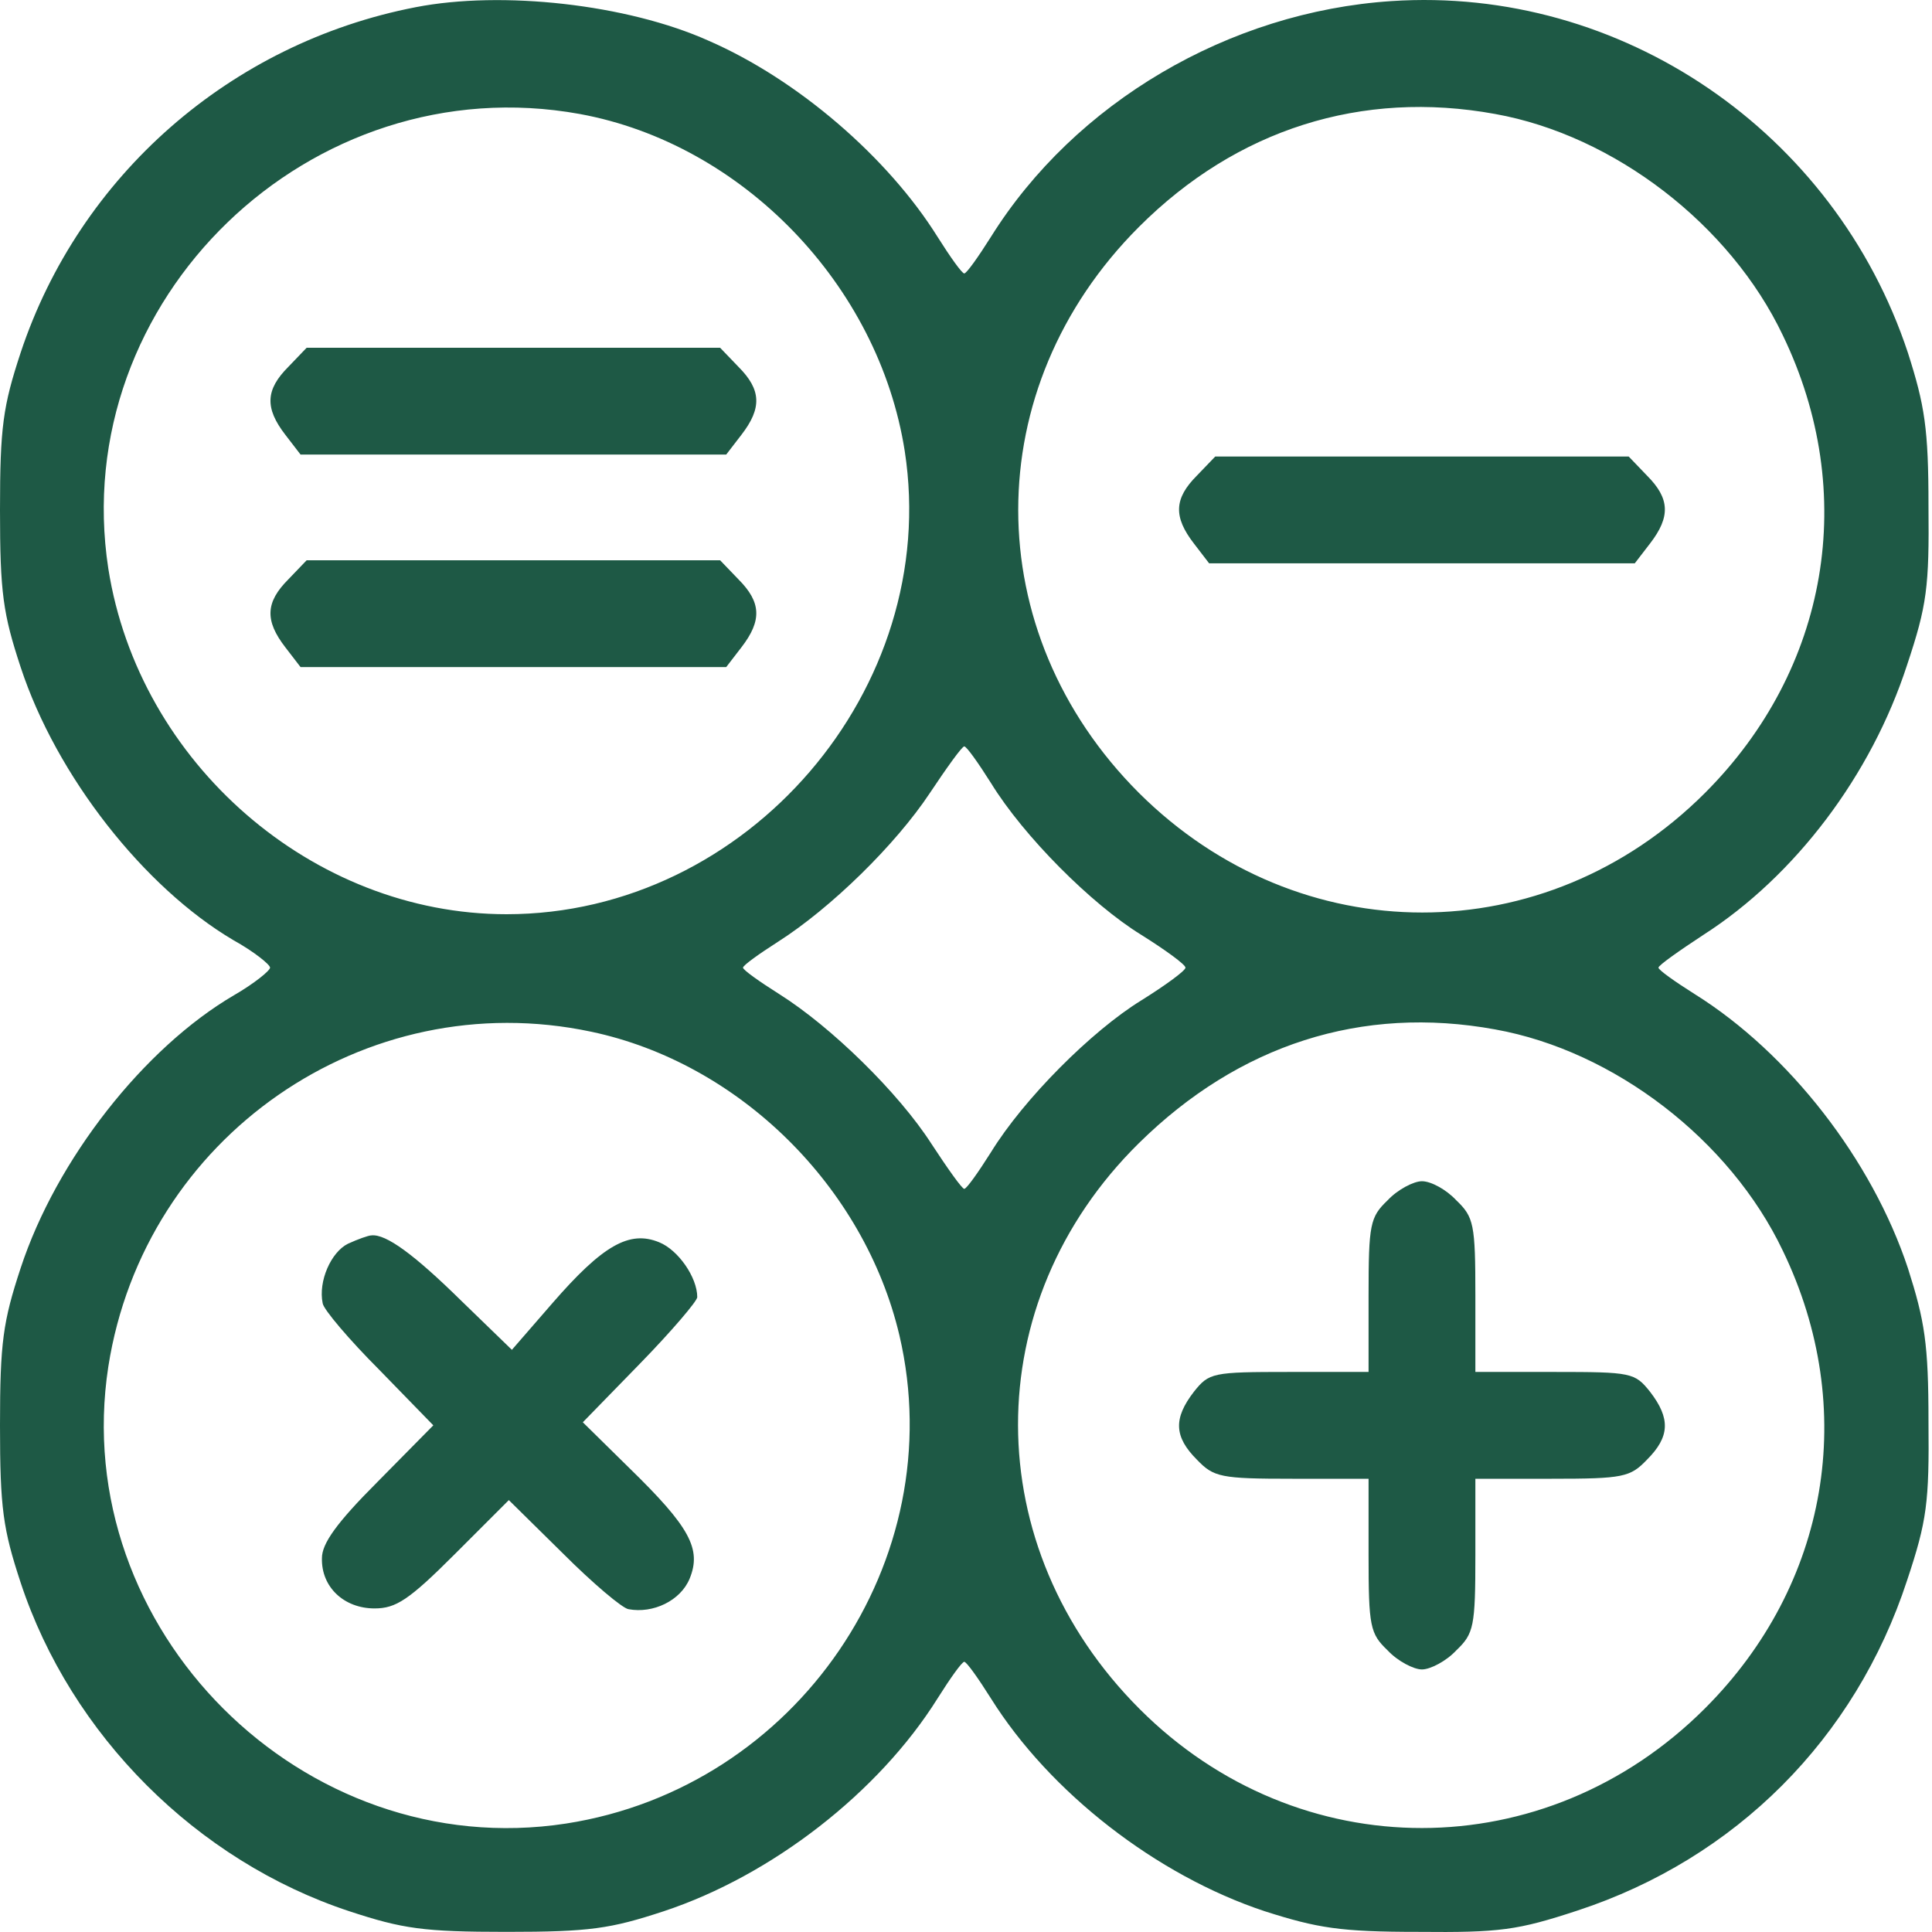
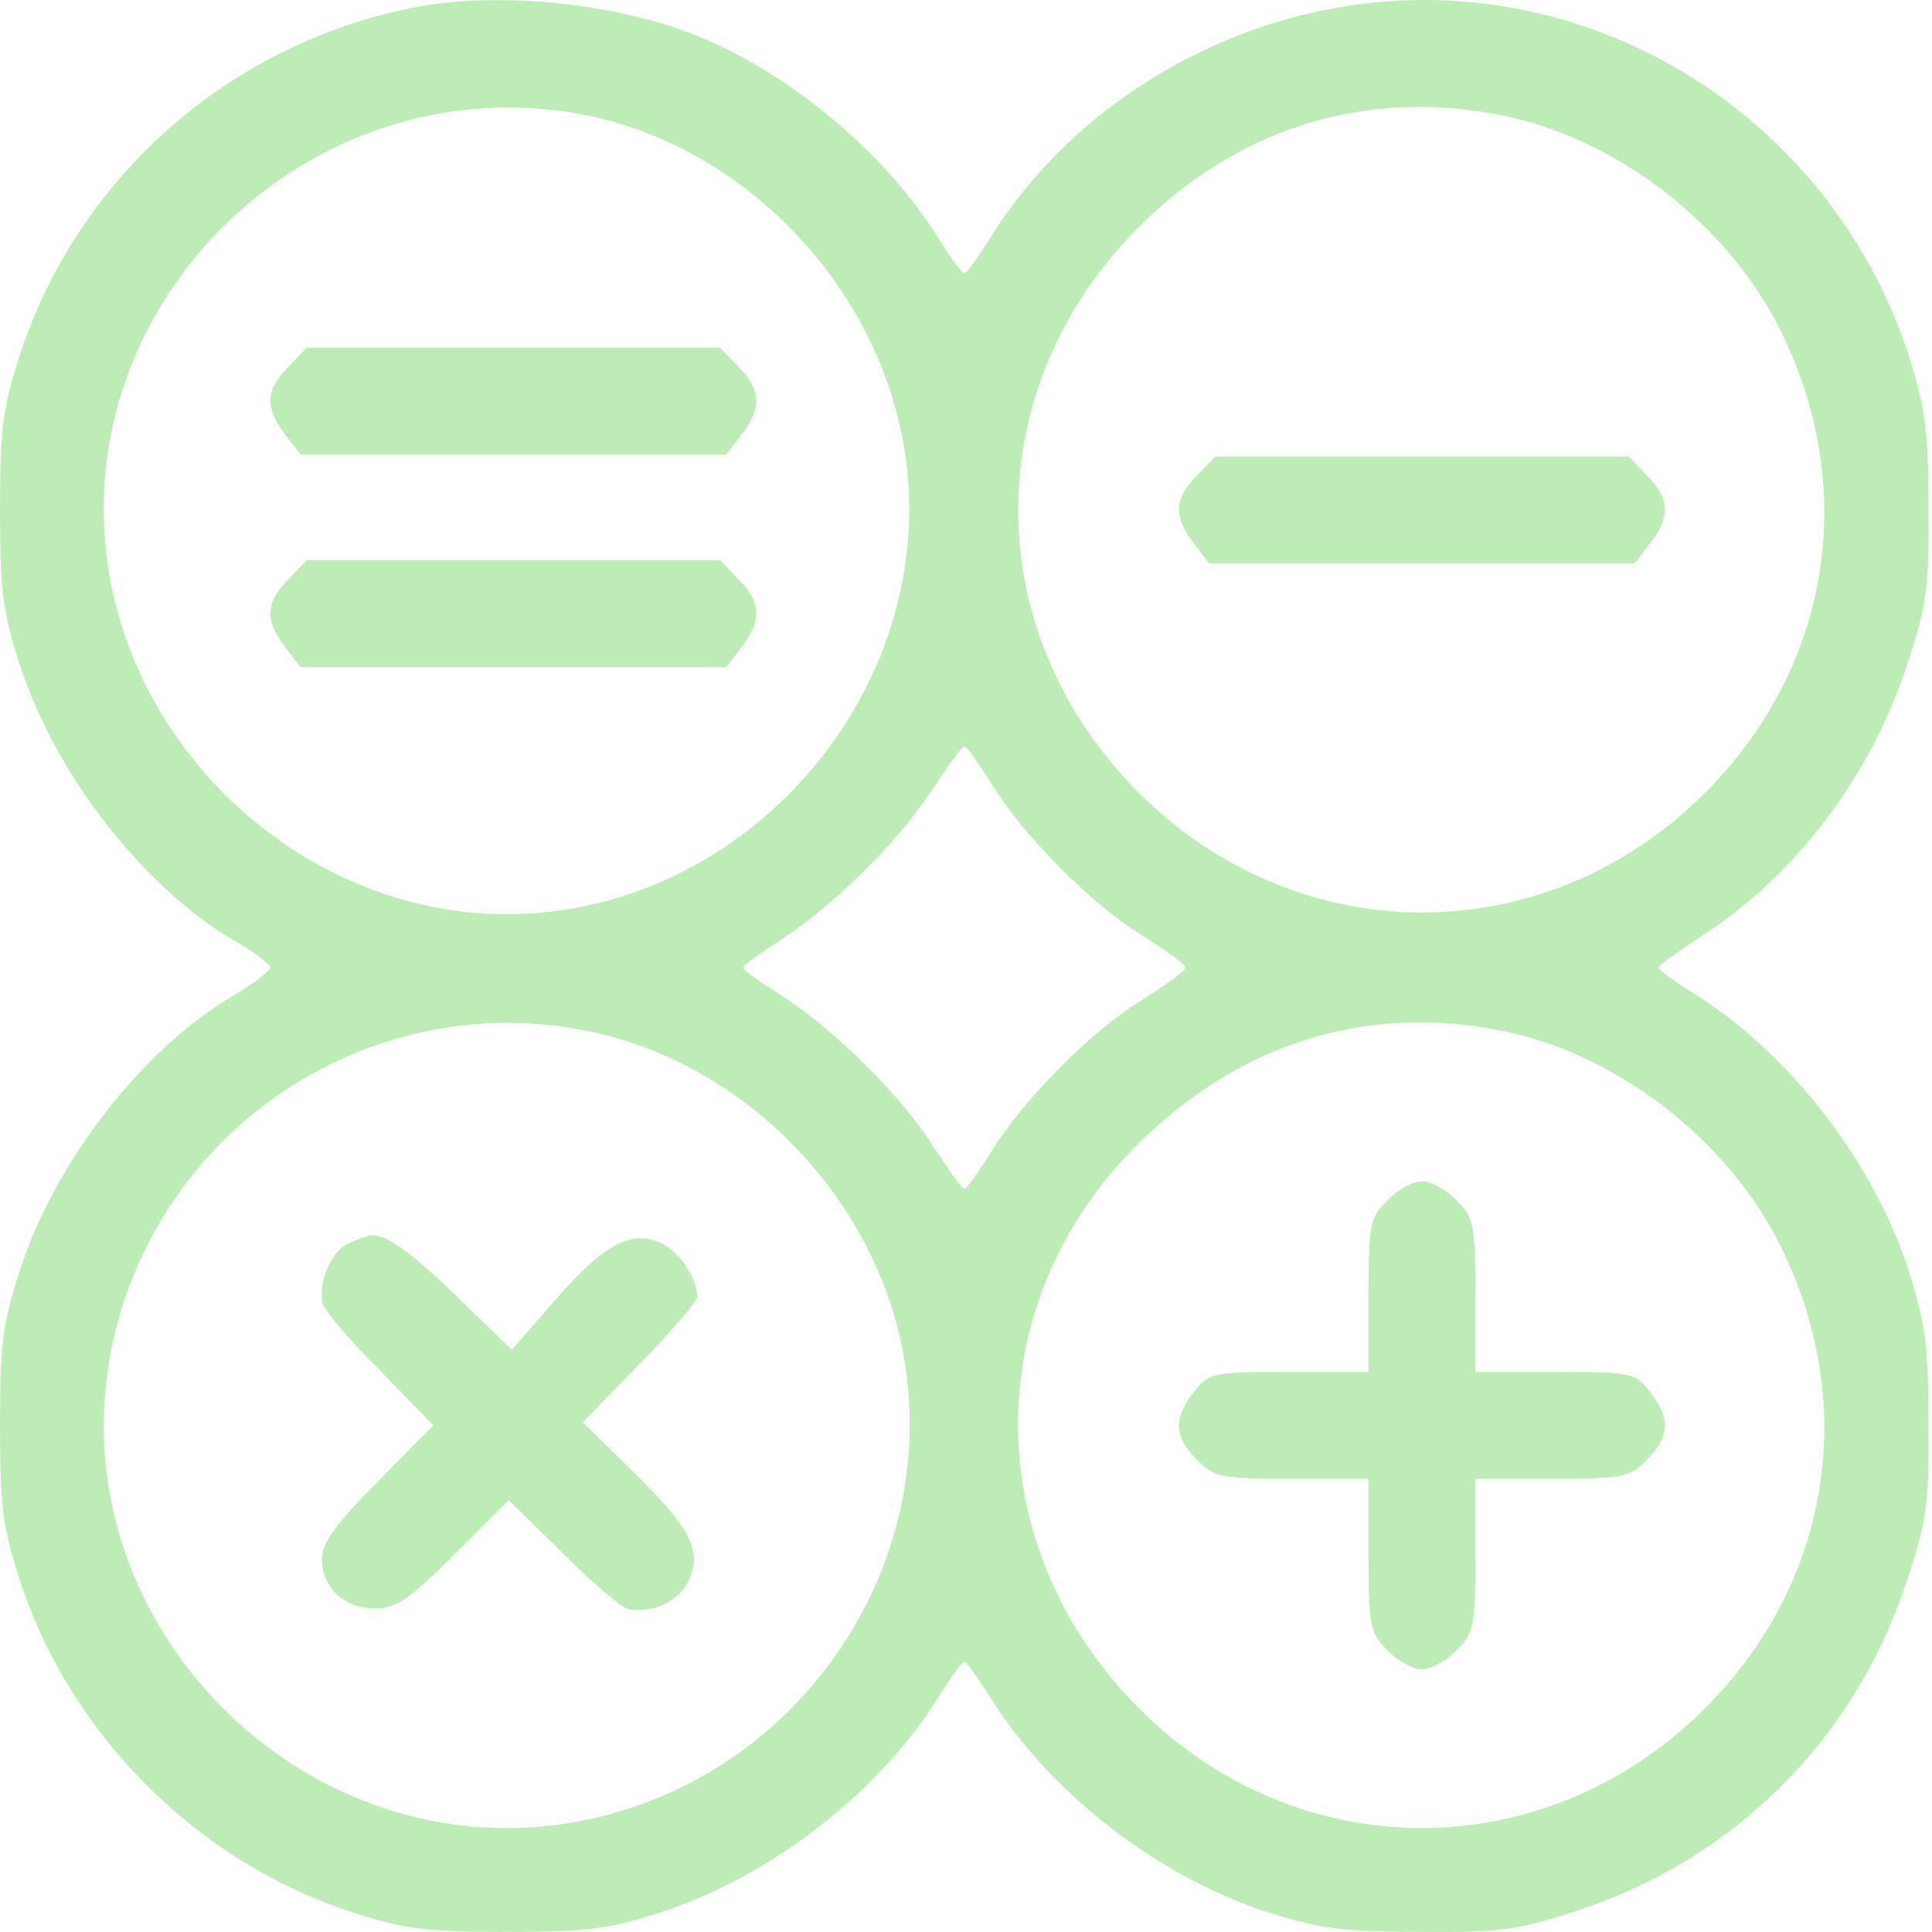
<svg xmlns="http://www.w3.org/2000/svg" width="60" height="60" viewBox="0 0 60 60" fill="none">
-   <path d="M12.912 0.223C7.155 1.337 2.464 5.459 0.64 10.956C0.095 12.614 0 13.254 0 15.836C0 18.418 0.095 19.058 0.64 20.716C1.753 24.104 4.478 27.563 7.249 29.198C7.889 29.553 8.387 29.956 8.387 30.051C8.387 30.145 7.889 30.548 7.273 30.904C4.478 32.538 1.753 35.997 0.64 39.385C0.095 41.043 0 41.683 0 44.265C0 46.848 0.095 47.487 0.64 49.146C2.203 53.884 6.112 57.793 10.851 59.356C12.509 59.901 13.149 59.996 15.731 59.996C18.313 59.996 18.953 59.901 20.611 59.356C23.975 58.243 27.292 55.661 29.116 52.747C29.519 52.107 29.875 51.609 29.946 51.609C30.017 51.609 30.372 52.107 30.775 52.747C32.599 55.661 35.916 58.243 39.28 59.356C40.915 59.878 41.625 59.996 44.042 59.996C46.577 60.02 47.122 59.949 48.993 59.333C53.897 57.722 57.617 54.002 59.228 49.075C59.844 47.227 59.915 46.658 59.891 44.147C59.891 41.73 59.773 41.02 59.252 39.385C58.138 36.021 55.556 32.704 52.642 30.88C52.002 30.477 51.505 30.122 51.505 30.051C51.505 29.98 52.144 29.529 52.902 29.032C55.745 27.208 58.114 24.081 59.228 20.645C59.844 18.797 59.915 18.229 59.891 15.717C59.891 13.301 59.773 12.59 59.252 10.956C56.977 4.085 50.344 -0.44 43.213 0.034C38.166 0.366 33.381 3.185 30.775 7.355C30.372 7.994 30.017 8.492 29.946 8.492C29.875 8.492 29.519 7.994 29.116 7.355C27.576 4.891 24.781 2.474 22.009 1.266C19.474 0.129 15.589 -0.298 12.912 0.223ZM18.005 3.54C23.052 4.464 27.292 8.847 28.098 14.012C29.235 21.38 23.217 28.392 15.731 28.392C9.713 28.392 4.312 23.701 3.364 17.66C2.085 9.321 9.642 2.024 18.005 3.54ZM46.435 3.54C50.13 4.204 53.731 6.975 55.366 10.411C57.735 15.315 56.788 20.787 52.95 24.625C47.998 29.577 40.346 29.577 35.371 24.625C30.372 19.627 30.372 12.045 35.371 7.047C38.403 4.014 42.289 2.782 46.435 3.54ZM30.775 24.317C31.794 25.976 33.902 28.084 35.442 29.032C36.2 29.506 36.816 29.956 36.816 30.051C36.816 30.145 36.2 30.596 35.442 31.069C33.902 32.017 31.794 34.126 30.775 35.784C30.372 36.423 30.017 36.921 29.946 36.921C29.875 36.921 29.424 36.281 28.927 35.523C27.908 33.936 25.823 31.898 24.212 30.88C23.573 30.477 23.075 30.122 23.075 30.051C23.075 29.98 23.573 29.624 24.165 29.245C25.8 28.203 27.813 26.236 28.88 24.625C29.401 23.843 29.875 23.18 29.946 23.18C30.017 23.18 30.372 23.678 30.775 24.317ZM18.361 32.041C22.957 33.012 26.842 36.85 27.932 41.47C29.567 48.459 24.757 55.519 17.579 56.632C9.405 57.888 2.109 50.591 3.364 42.441C4.478 35.31 11.324 30.548 18.361 32.041ZM46.435 31.97C50.13 32.633 53.731 35.405 55.366 38.84C57.735 43.744 56.788 49.217 52.95 53.055C47.998 58.006 40.322 58.006 35.395 53.078C30.372 48.056 30.348 40.451 35.371 35.5C38.474 32.443 42.289 31.212 46.435 31.97Z" fill="rgb(30,89,69)" />
-   <path d="M8.955 11.392C8.244 12.103 8.22 12.672 8.86 13.501L9.334 14.117H15.944H22.553L23.027 13.501C23.667 12.672 23.643 12.103 22.933 11.392L22.364 10.8H15.944H9.523L8.955 11.392Z" fill="rgb(30,89,69)" />
-   <path d="M8.955 17.992C8.244 18.703 8.22 19.272 8.86 20.101L9.334 20.717H15.944H22.553L23.027 20.101C23.667 19.272 23.643 18.703 22.933 17.992L22.364 17.4H15.944H9.523L8.955 17.992Z" fill="rgb(30,89,69)" />
-   <path d="M37.171 14.77C36.461 15.481 36.437 16.049 37.077 16.878L37.55 17.494H44.16H50.77L51.244 16.878C51.883 16.049 51.86 15.481 51.149 14.77L50.581 14.178H44.16H37.74L37.171 14.77Z" fill="rgb(30,89,69)" />
-   <path d="M10.803 38.627C10.282 38.887 9.879 39.788 10.021 40.475C10.045 40.664 10.851 41.612 11.774 42.536L13.457 44.265L11.727 46.018C10.448 47.298 9.998 47.937 9.998 48.388C9.974 49.288 10.685 49.951 11.632 49.951C12.296 49.951 12.698 49.691 14.12 48.269L15.802 46.587L17.484 48.245C18.408 49.169 19.332 49.951 19.521 49.975C20.28 50.117 21.133 49.714 21.417 49.027C21.796 48.103 21.417 47.416 19.545 45.592L18.1 44.17L19.877 42.346C20.848 41.351 21.654 40.404 21.654 40.285C21.654 39.669 21.061 38.816 20.469 38.579C19.545 38.2 18.716 38.674 17.152 40.475L15.897 41.92L14.333 40.404C12.864 38.959 11.988 38.319 11.538 38.366C11.443 38.366 11.111 38.485 10.803 38.627Z" fill="rgb(30,89,69)" />
-   <path d="M43.094 37.276C42.549 37.798 42.502 38.011 42.502 40.238V42.607H40.038C37.645 42.607 37.55 42.631 37.077 43.223C36.437 44.052 36.461 44.621 37.171 45.331C37.693 45.876 37.906 45.924 40.133 45.924H42.502V48.293C42.502 50.52 42.549 50.733 43.094 51.254C43.402 51.586 43.9 51.846 44.16 51.846C44.421 51.846 44.918 51.586 45.226 51.254C45.771 50.733 45.819 50.52 45.819 48.293V45.924H48.188C50.415 45.924 50.628 45.876 51.149 45.331C51.86 44.621 51.883 44.052 51.244 43.223C50.77 42.631 50.675 42.607 48.282 42.607H45.819V40.238C45.819 38.011 45.771 37.798 45.226 37.276C44.918 36.945 44.444 36.684 44.16 36.684C43.9 36.684 43.402 36.945 43.094 37.276Z" fill="rgb(30,89,69)" />
+   <path d="M12.912 0.223C7.155 1.337 2.464 5.459 0.64 10.956C0.095 12.614 0 13.254 0 15.836C0 18.418 0.095 19.058 0.64 20.716C1.753 24.104 4.478 27.563 7.249 29.198C7.889 29.553 8.387 29.956 8.387 30.051C8.387 30.145 7.889 30.548 7.273 30.904C4.478 32.538 1.753 35.997 0.64 39.385C0.095 41.043 0 41.683 0 44.265C0 46.848 0.095 47.487 0.64 49.146C2.203 53.884 6.112 57.793 10.851 59.356C12.509 59.901 13.149 59.996 15.731 59.996C18.313 59.996 18.953 59.901 20.611 59.356C23.975 58.243 27.292 55.661 29.116 52.747C29.519 52.107 29.875 51.609 29.946 51.609C30.017 51.609 30.372 52.107 30.775 52.747C32.599 55.661 35.916 58.243 39.28 59.356C40.915 59.878 41.625 59.996 44.042 59.996C46.577 60.02 47.122 59.949 48.993 59.333C53.897 57.722 57.617 54.002 59.228 49.075C59.844 47.227 59.915 46.658 59.891 44.147C59.891 41.73 59.773 41.02 59.252 39.385C58.138 36.021 55.556 32.704 52.642 30.88C52.002 30.477 51.505 30.122 51.505 30.051C51.505 29.98 52.144 29.529 52.902 29.032C55.745 27.208 58.114 24.081 59.228 20.645C59.844 18.797 59.915 18.229 59.891 15.717C59.891 13.301 59.773 12.59 59.252 10.956C56.977 4.085 50.344 -0.44 43.213 0.034C38.166 0.366 33.381 3.185 30.775 7.355C30.372 7.994 30.017 8.492 29.946 8.492C29.875 8.492 29.519 7.994 29.116 7.355C27.576 4.891 24.781 2.474 22.009 1.266C19.474 0.129 15.589 -0.298 12.912 0.223ZM18.005 3.54C23.052 4.464 27.292 8.847 28.098 14.012C29.235 21.38 23.217 28.392 15.731 28.392C9.713 28.392 4.312 23.701 3.364 17.66C2.085 9.321 9.642 2.024 18.005 3.54ZM46.435 3.54C50.13 4.204 53.731 6.975 55.366 10.411C57.735 15.315 56.788 20.787 52.95 24.625C47.998 29.577 40.346 29.577 35.371 24.625C30.372 19.627 30.372 12.045 35.371 7.047C38.403 4.014 42.289 2.782 46.435 3.54ZM30.775 24.317C31.794 25.976 33.902 28.084 35.442 29.032C36.2 29.506 36.816 29.956 36.816 30.051C36.816 30.145 36.2 30.596 35.442 31.069C33.902 32.017 31.794 34.126 30.775 35.784C30.372 36.423 30.017 36.921 29.946 36.921C29.875 36.921 29.424 36.281 28.927 35.523C27.908 33.936 25.823 31.898 24.212 30.88C23.573 30.477 23.075 30.122 23.075 30.051C23.075 29.98 23.573 29.624 24.165 29.245C25.8 28.203 27.813 26.236 28.88 24.625C29.401 23.843 29.875 23.18 29.946 23.18C30.017 23.18 30.372 23.678 30.775 24.317ZM18.361 32.041C22.957 33.012 26.842 36.85 27.932 41.47C29.567 48.459 24.757 55.519 17.579 56.632C9.405 57.888 2.109 50.591 3.364 42.441C4.478 35.31 11.324 30.548 18.361 32.041ZM46.435 31.97C50.13 32.633 53.731 35.405 55.366 38.84C57.735 43.744 56.788 49.217 52.95 53.055C47.998 58.006 40.322 58.006 35.395 53.078C30.372 48.056 30.348 40.451 35.371 35.5C38.474 32.443 42.289 31.212 46.435 31.97Z" fill="rgb(189,236,182)" />
+   <path d="M8.955 11.392C8.244 12.103 8.22 12.672 8.86 13.501L9.334 14.117H15.944H22.553L23.027 13.501C23.667 12.672 23.643 12.103 22.933 11.392L22.364 10.8H15.944H9.523L8.955 11.392Z" fill="rgb(189,236,182)" />
+   <path d="M8.955 17.992C8.244 18.703 8.22 19.272 8.86 20.101L9.334 20.717H15.944H22.553L23.027 20.101C23.667 19.272 23.643 18.703 22.933 17.992L22.364 17.4H15.944H9.523L8.955 17.992Z" fill="rgb(189,236,182)" />
+   <path d="M37.171 14.77C36.461 15.481 36.437 16.049 37.077 16.878L37.55 17.494H44.16H50.77L51.244 16.878C51.883 16.049 51.86 15.481 51.149 14.77L50.581 14.178H44.16H37.74L37.171 14.77Z" fill="rgb(189,236,182)" />
+   <path d="M10.803 38.627C10.282 38.887 9.879 39.788 10.021 40.475C10.045 40.664 10.851 41.612 11.774 42.536L13.457 44.265L11.727 46.018C10.448 47.298 9.998 47.937 9.998 48.388C9.974 49.288 10.685 49.951 11.632 49.951C12.296 49.951 12.698 49.691 14.12 48.269L15.802 46.587L17.484 48.245C18.408 49.169 19.332 49.951 19.521 49.975C20.28 50.117 21.133 49.714 21.417 49.027C21.796 48.103 21.417 47.416 19.545 45.592L18.1 44.17L19.877 42.346C20.848 41.351 21.654 40.404 21.654 40.285C21.654 39.669 21.061 38.816 20.469 38.579C19.545 38.2 18.716 38.674 17.152 40.475L15.897 41.92L14.333 40.404C12.864 38.959 11.988 38.319 11.538 38.366C11.443 38.366 11.111 38.485 10.803 38.627Z" fill="rgb(189,236,182)" />
+   <path d="M43.094 37.276C42.549 37.798 42.502 38.011 42.502 40.238V42.607H40.038C37.645 42.607 37.55 42.631 37.077 43.223C36.437 44.052 36.461 44.621 37.171 45.331C37.693 45.876 37.906 45.924 40.133 45.924H42.502V48.293C42.502 50.52 42.549 50.733 43.094 51.254C43.402 51.586 43.9 51.846 44.16 51.846C44.421 51.846 44.918 51.586 45.226 51.254C45.771 50.733 45.819 50.52 45.819 48.293V45.924H48.188C50.415 45.924 50.628 45.876 51.149 45.331C51.86 44.621 51.883 44.052 51.244 43.223C50.77 42.631 50.675 42.607 48.282 42.607H45.819V40.238C45.819 38.011 45.771 37.798 45.226 37.276C44.918 36.945 44.444 36.684 44.16 36.684C43.9 36.684 43.402 36.945 43.094 37.276Z" fill="rgb(189,236,182)" />
</svg>
